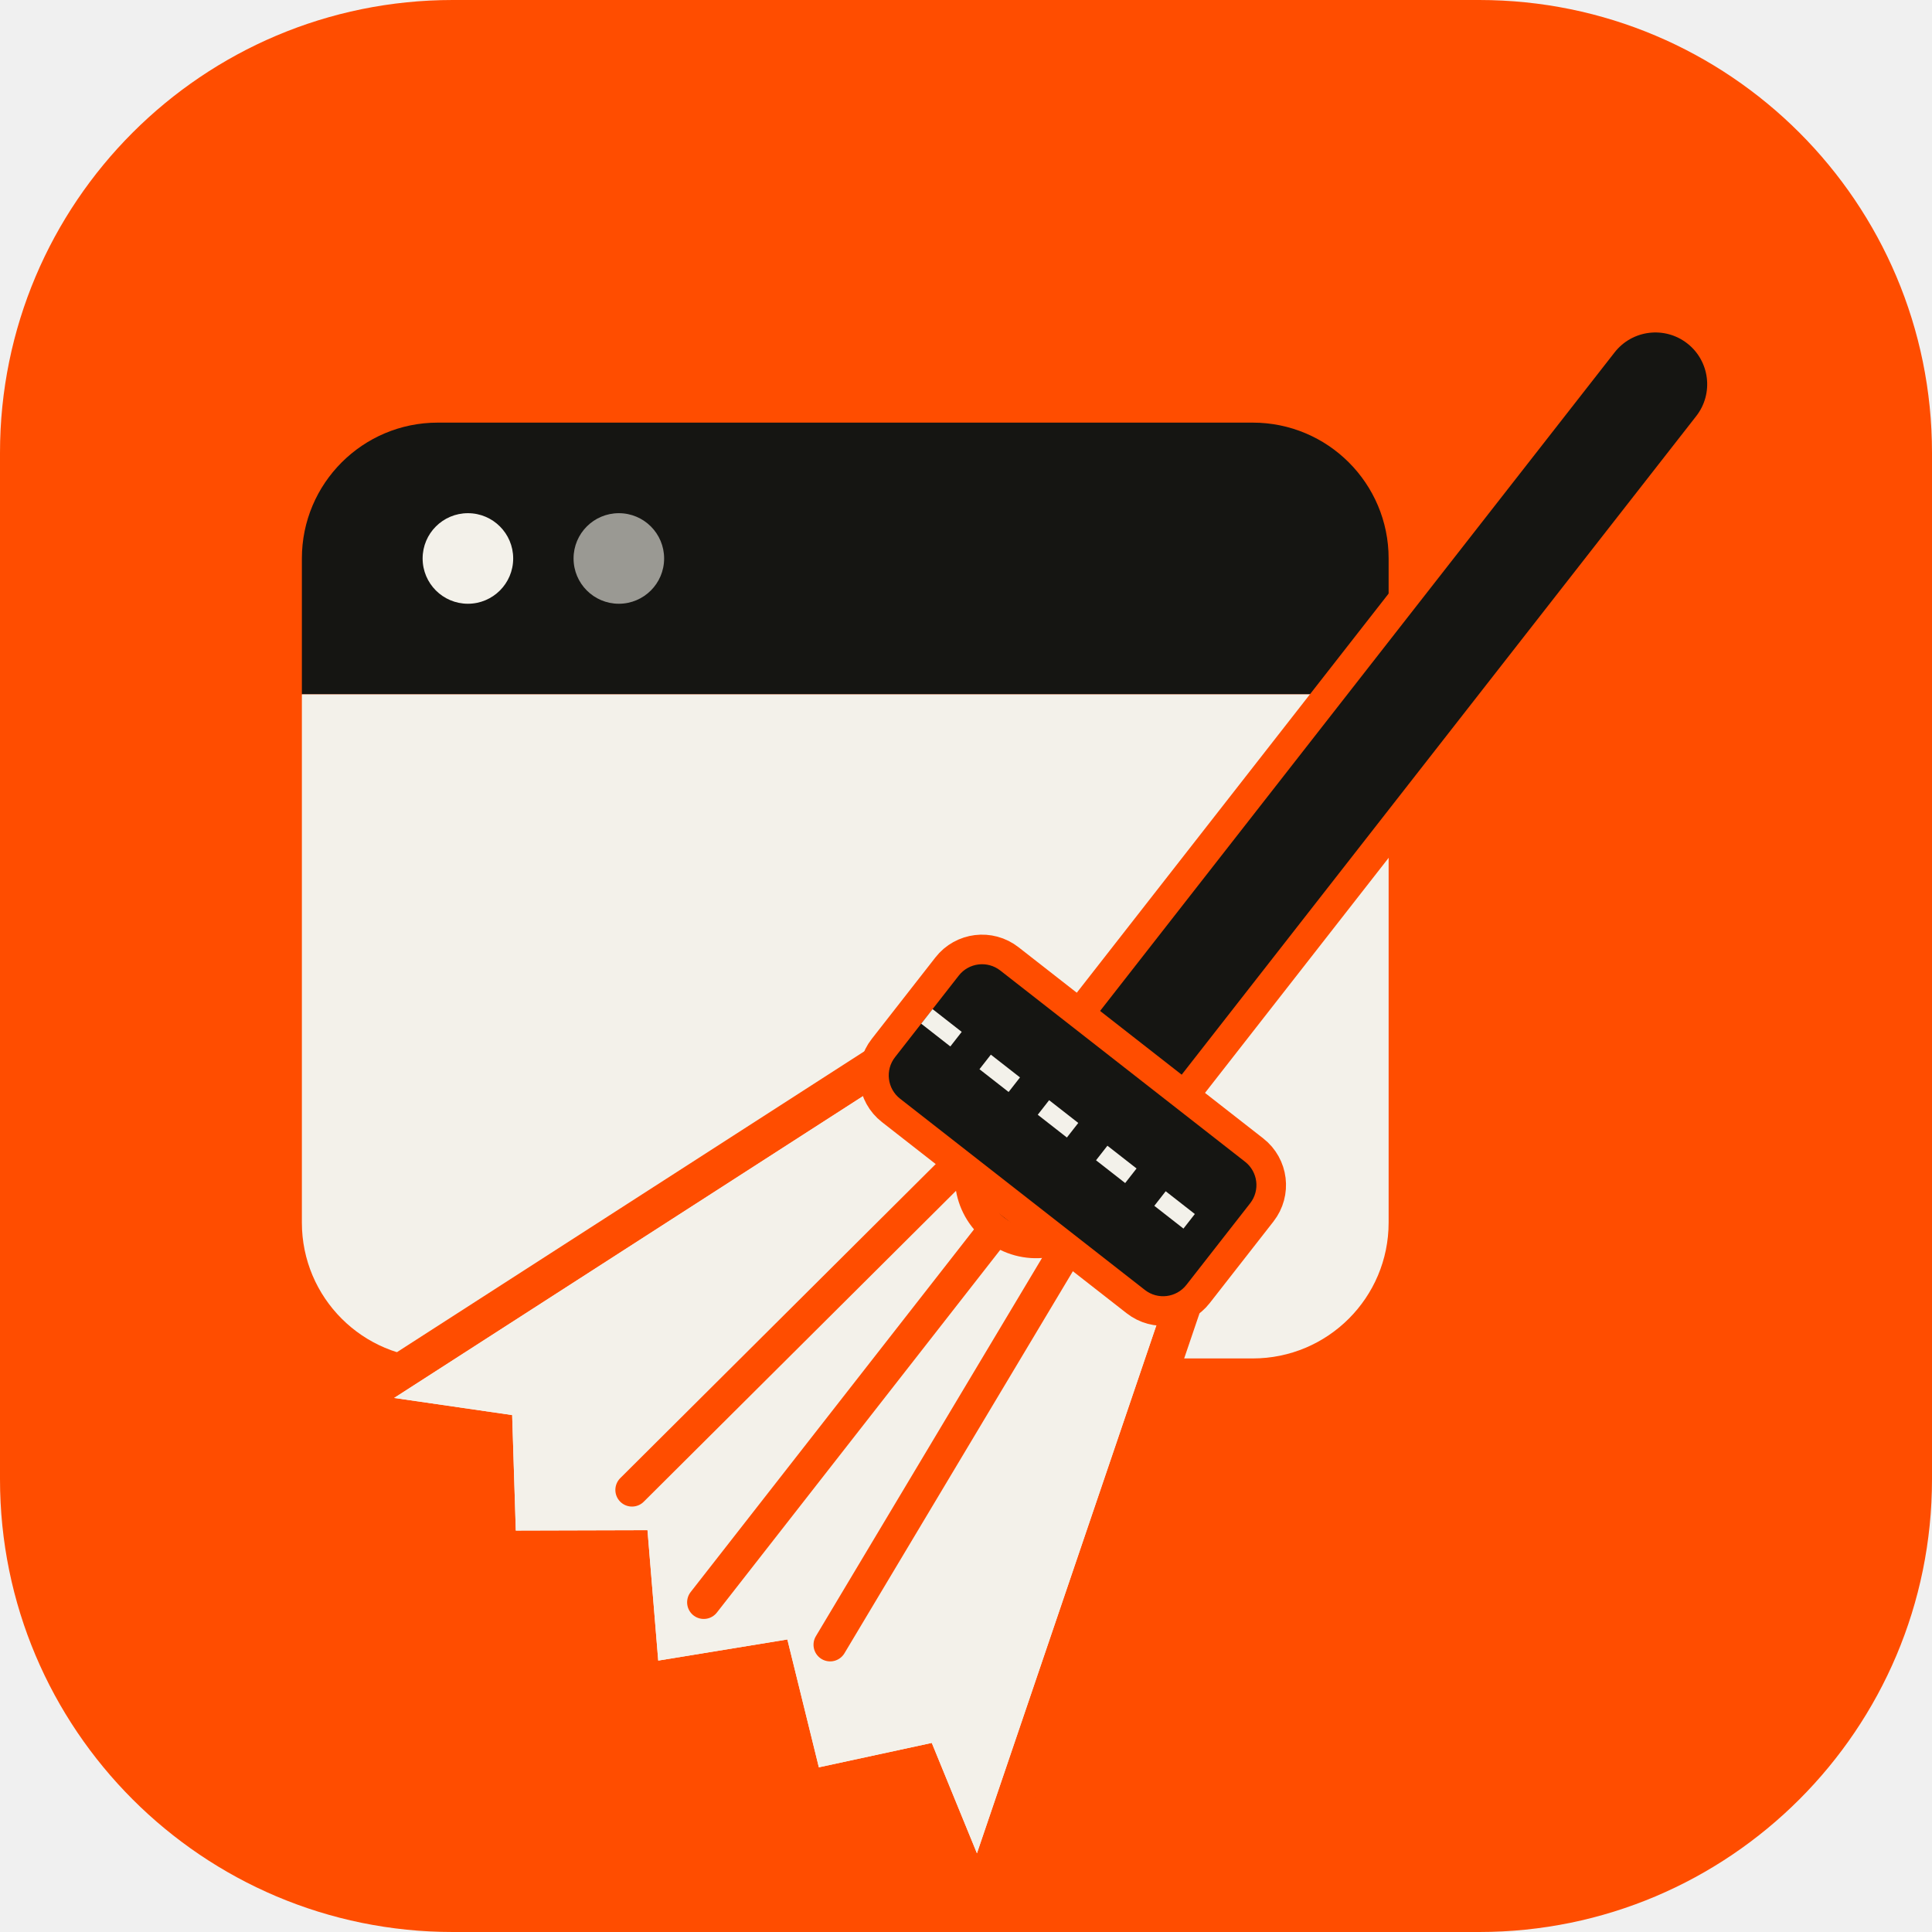
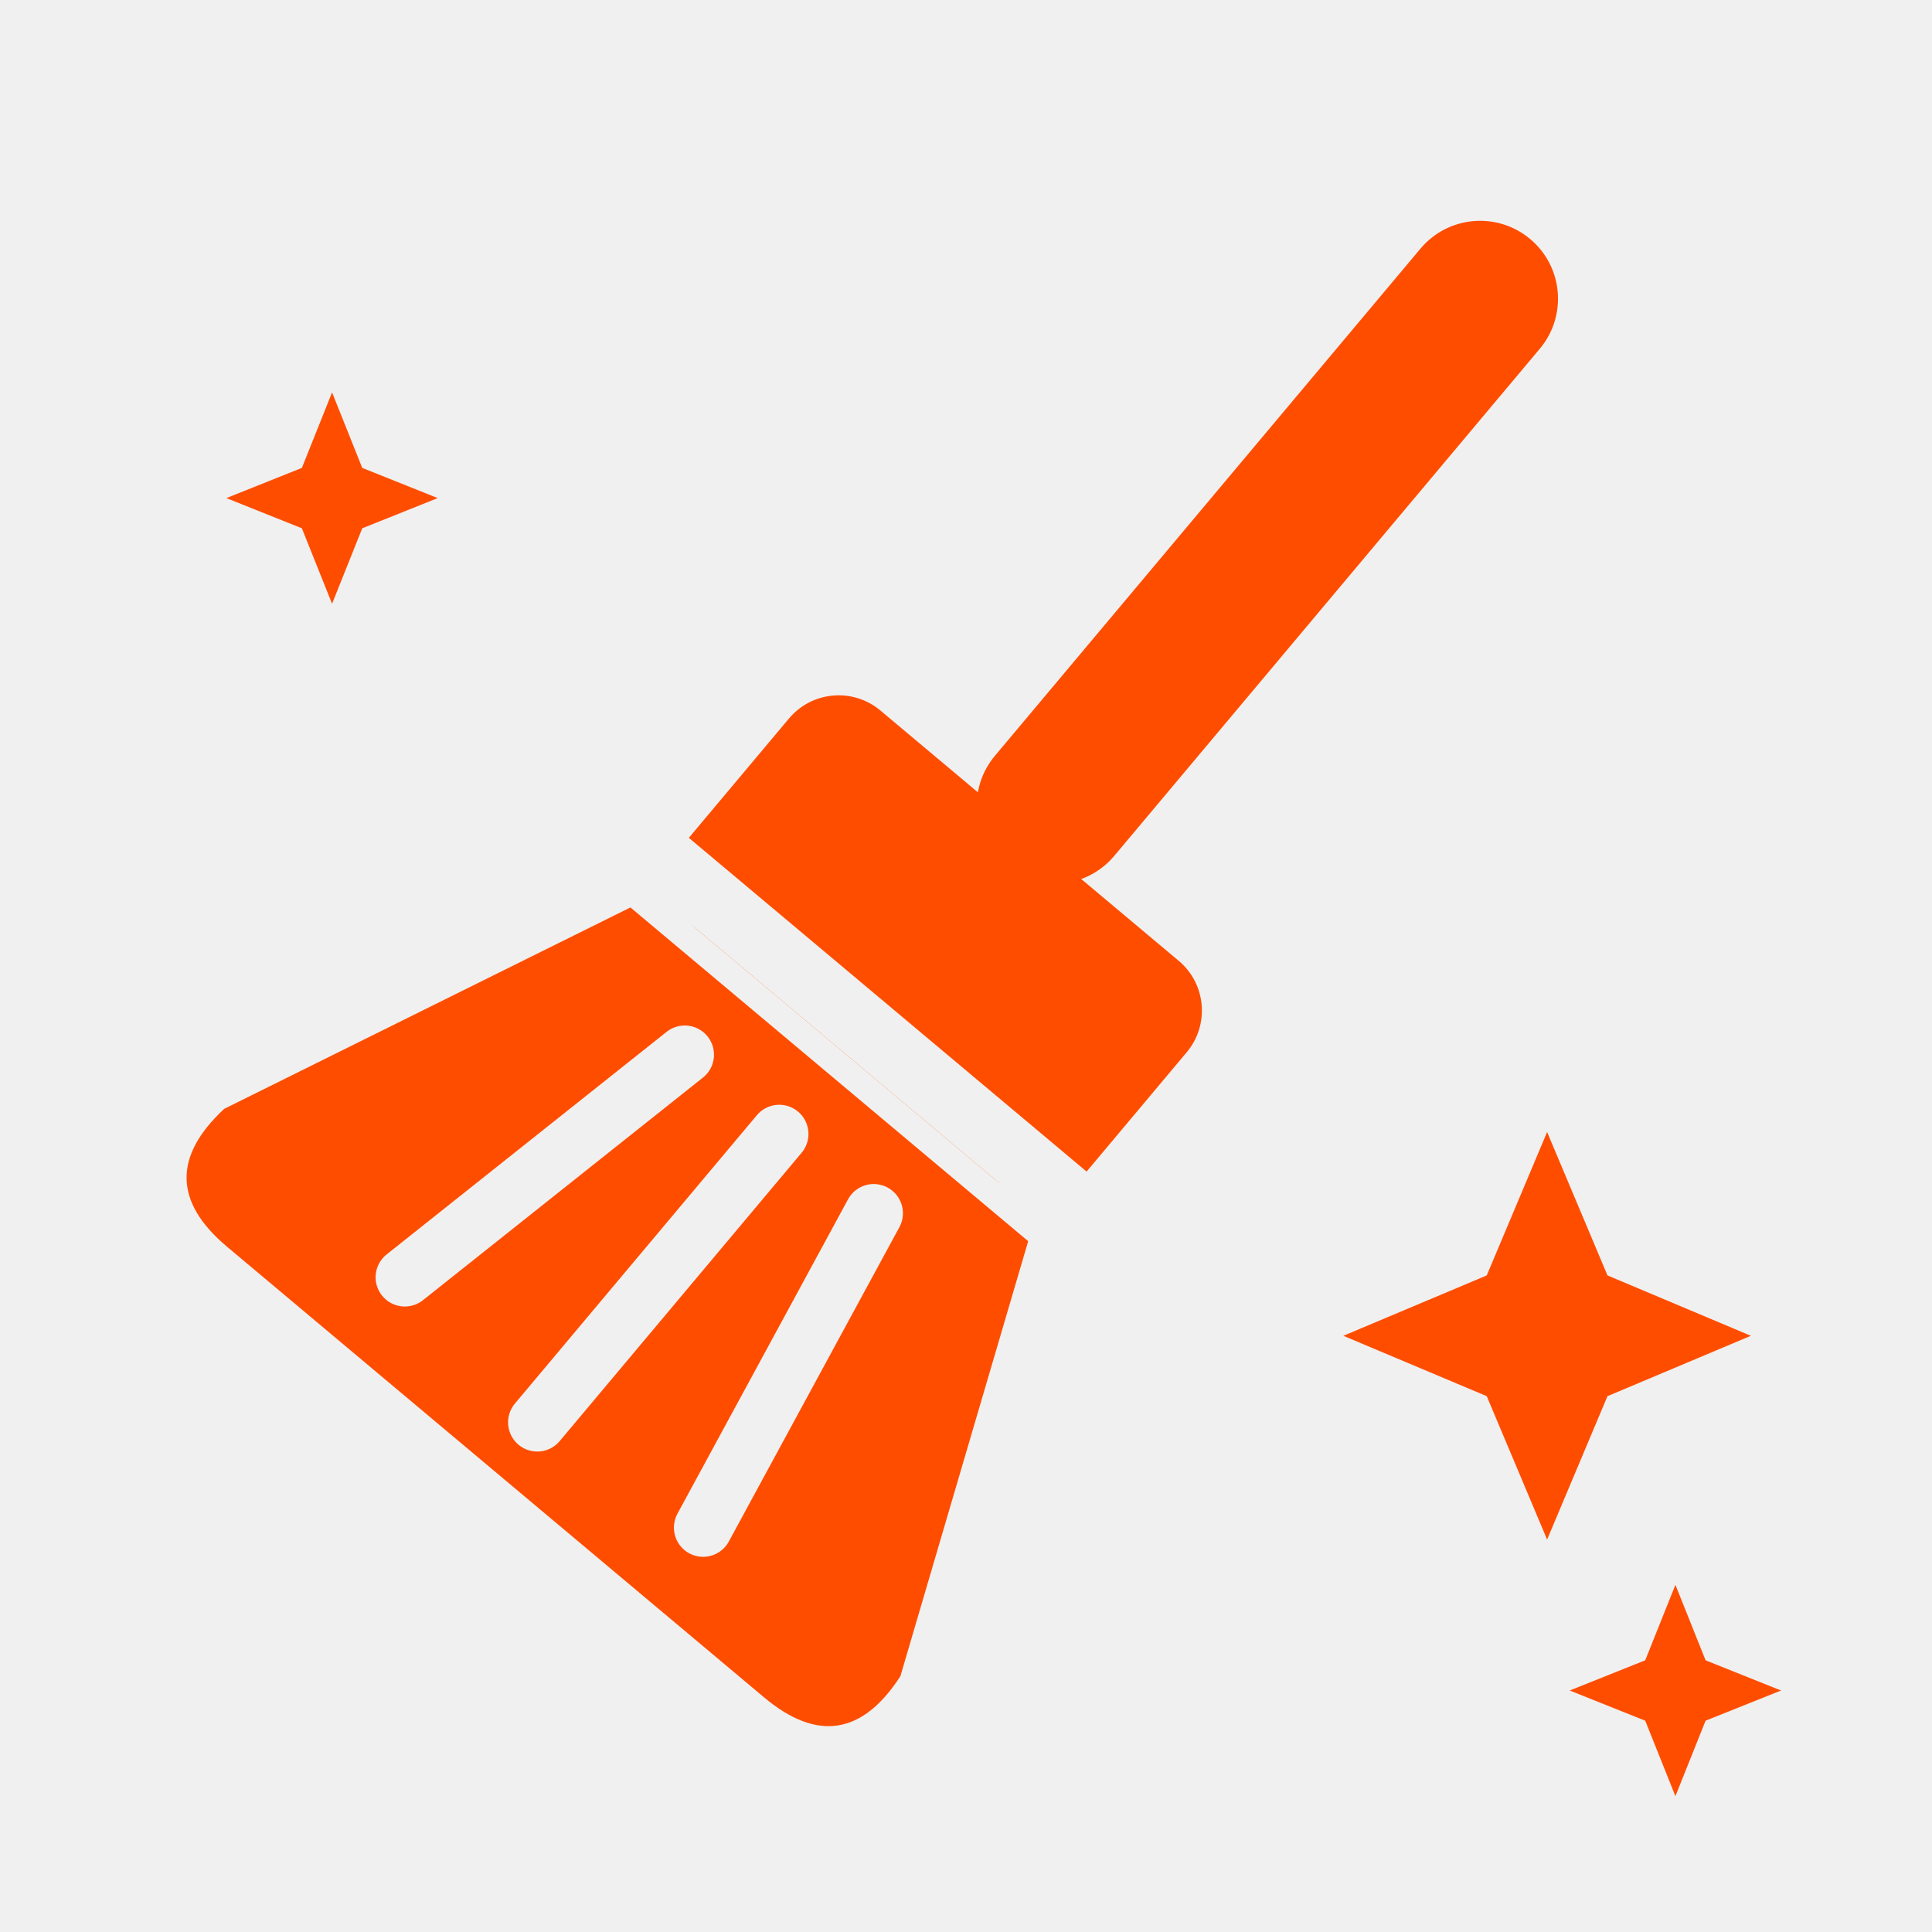
<svg xmlns="http://www.w3.org/2000/svg" viewBox="0 0 256 256">
-   <rect width="256" height="256" rx="60" fill="#ff4d00" />
-   <path d="M40 92V74a18 18 0 0 1 18-18h108a18 18 0 0 1 18 18v18z" fill="#151512" />
-   <path d="M40 92h144v70a18 18 0 0 1-18 18H58a18 18 0 0 1-18-18z" fill="#f3f1ea" />
-   <circle cx="62" cy="74" r="6" fill="#f3f1ea" />
-   <circle cx="82" cy="74" r="6" fill="#f3f1ea" opacity=".6" />
-   <g transform="translate(156 132) rotate(38) scale(0.98)">
-     <path d="M-20 22L20 22L50 108L36 100L26 112L12 101L0 114L-12 101L-26 112L-36 100L-50 108Z" fill="#f3f1ea" stroke="#ff4d00" stroke-width="10" stroke-linejoin="round" paint-order="stroke" />
-     <path d="M-20 22L20 22L50 108L36 100L26 112L12 101L0 114L-12 101L-26 112L-36 100L-50 108Z" fill="#f3f1ea" />
-     <path d="M-9 34L-17 98M0 34V104M9 34L17 98" stroke="#ff4d00" stroke-width="4.5" stroke-linecap="round" />
-     <rect x="-7" y="-112" width="14" height="150" rx="7" fill="#151512" stroke="#ff4d00" stroke-width="8" paint-order="stroke" />
-     <rect x="-25" y="12" width="50" height="22" rx="4" fill="#151512" stroke="#ff4d00" stroke-width="8" paint-order="stroke" />
-     <path d="M-25 23H25" stroke="#f3f1ea" stroke-width="2.5" stroke-dasharray="5 5" />
+   <defs>
+     <mask id="cuts" maskUnits="userSpaceOnUse" x="-200" y="-200" width="400" height="400">
+       <rect x="-200" y="-200" width="400" height="400" fill="#fff" />
+       <g stroke="#000" stroke-linecap="round">
+         <path d="M-44 31H44" stroke-width="10" />
+         <path d="M-19 52L-30 106M0 52V110M19 52L30 106" stroke-width="9" />
+       </g>
+     </mask>
+   </defs>
+   <g fill="#ff4d00">
+     <g transform="translate(132 116) rotate(40) scale(0.86)">
+       <g mask="url(#cuts)">
+         <rect x="-12" y="-128" width="24" height="126" rx="12" />
+         <rect x="-40" y="-8" width="80" height="44" rx="10" />
+         <path d="M-40 40H40L68 104Q70 120 54 120H-54Q-70 120 -68 104Z" />
+       </g>
+     </g>
+     <path d="M205 150l8 19 19 8-19 8-8 19-8-19-19-8 19-8z" />
+     <path d="M222 210l4 10 10 4-10 4-4 10-4-10-10-4 10-4z" />
+     <path d="M44 52l4 10 10 4-10 4-4 10-4-10-10-4 10-4z" />
  </g>
</svg>
